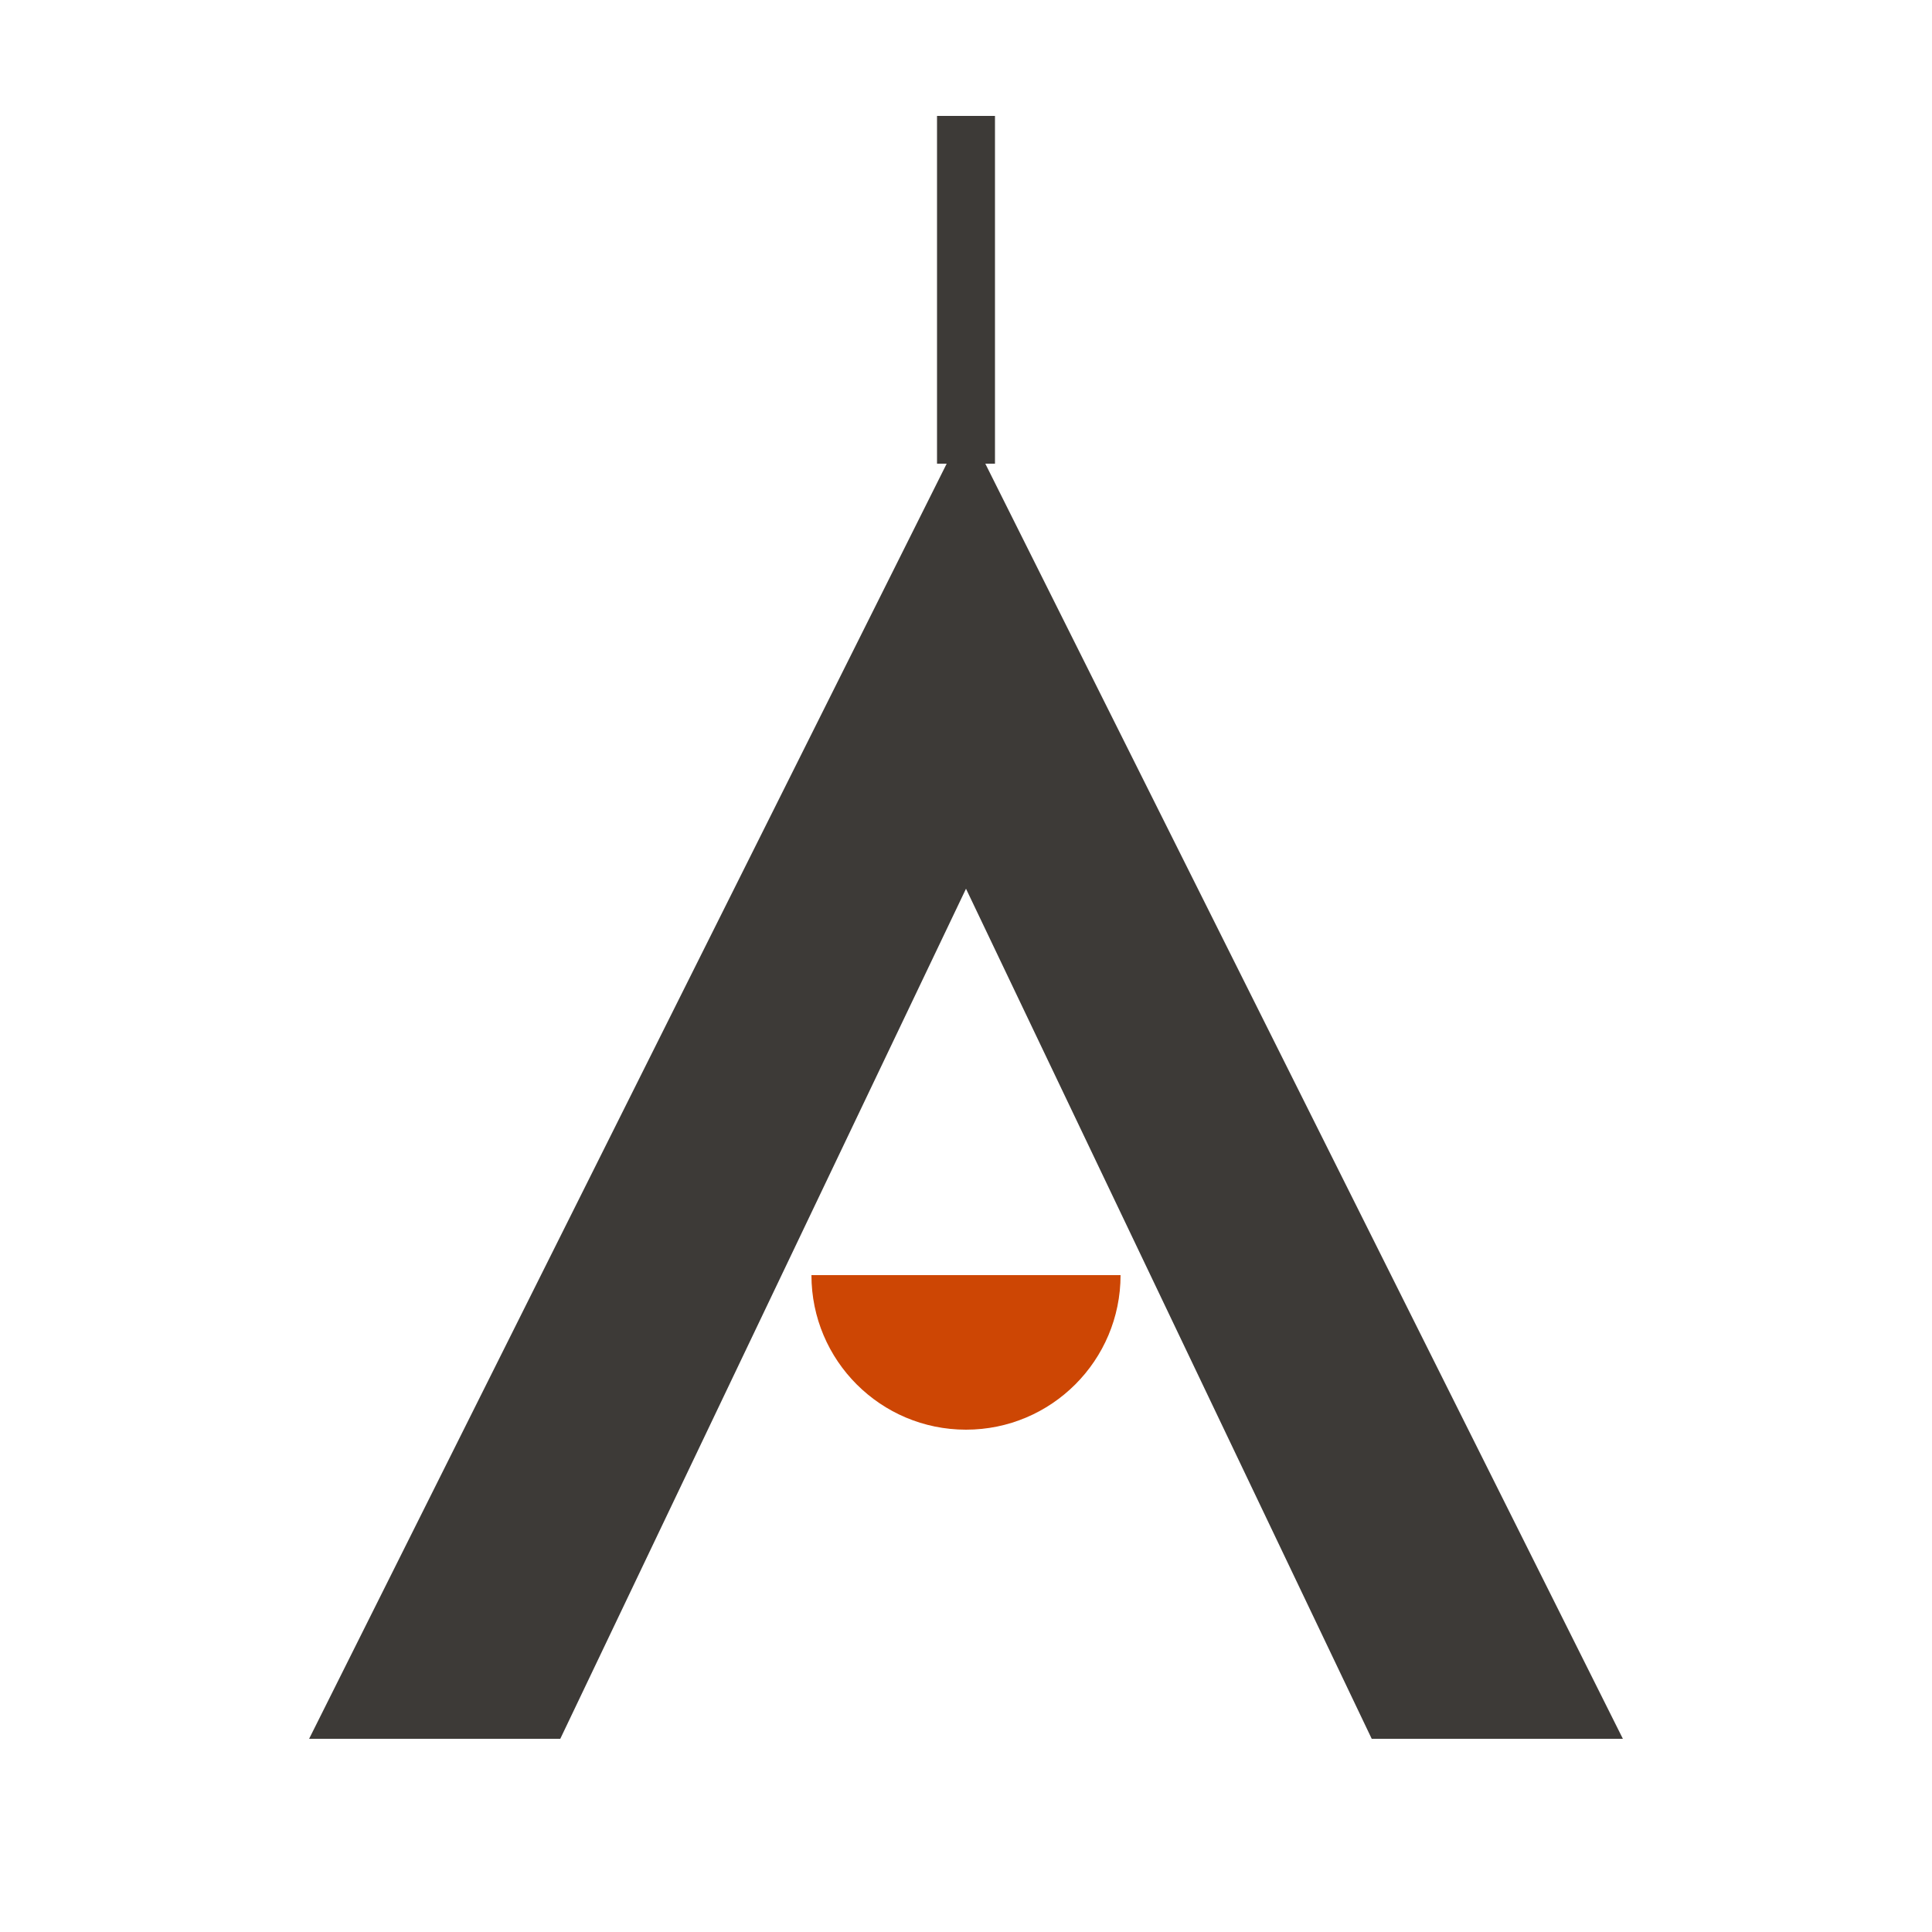
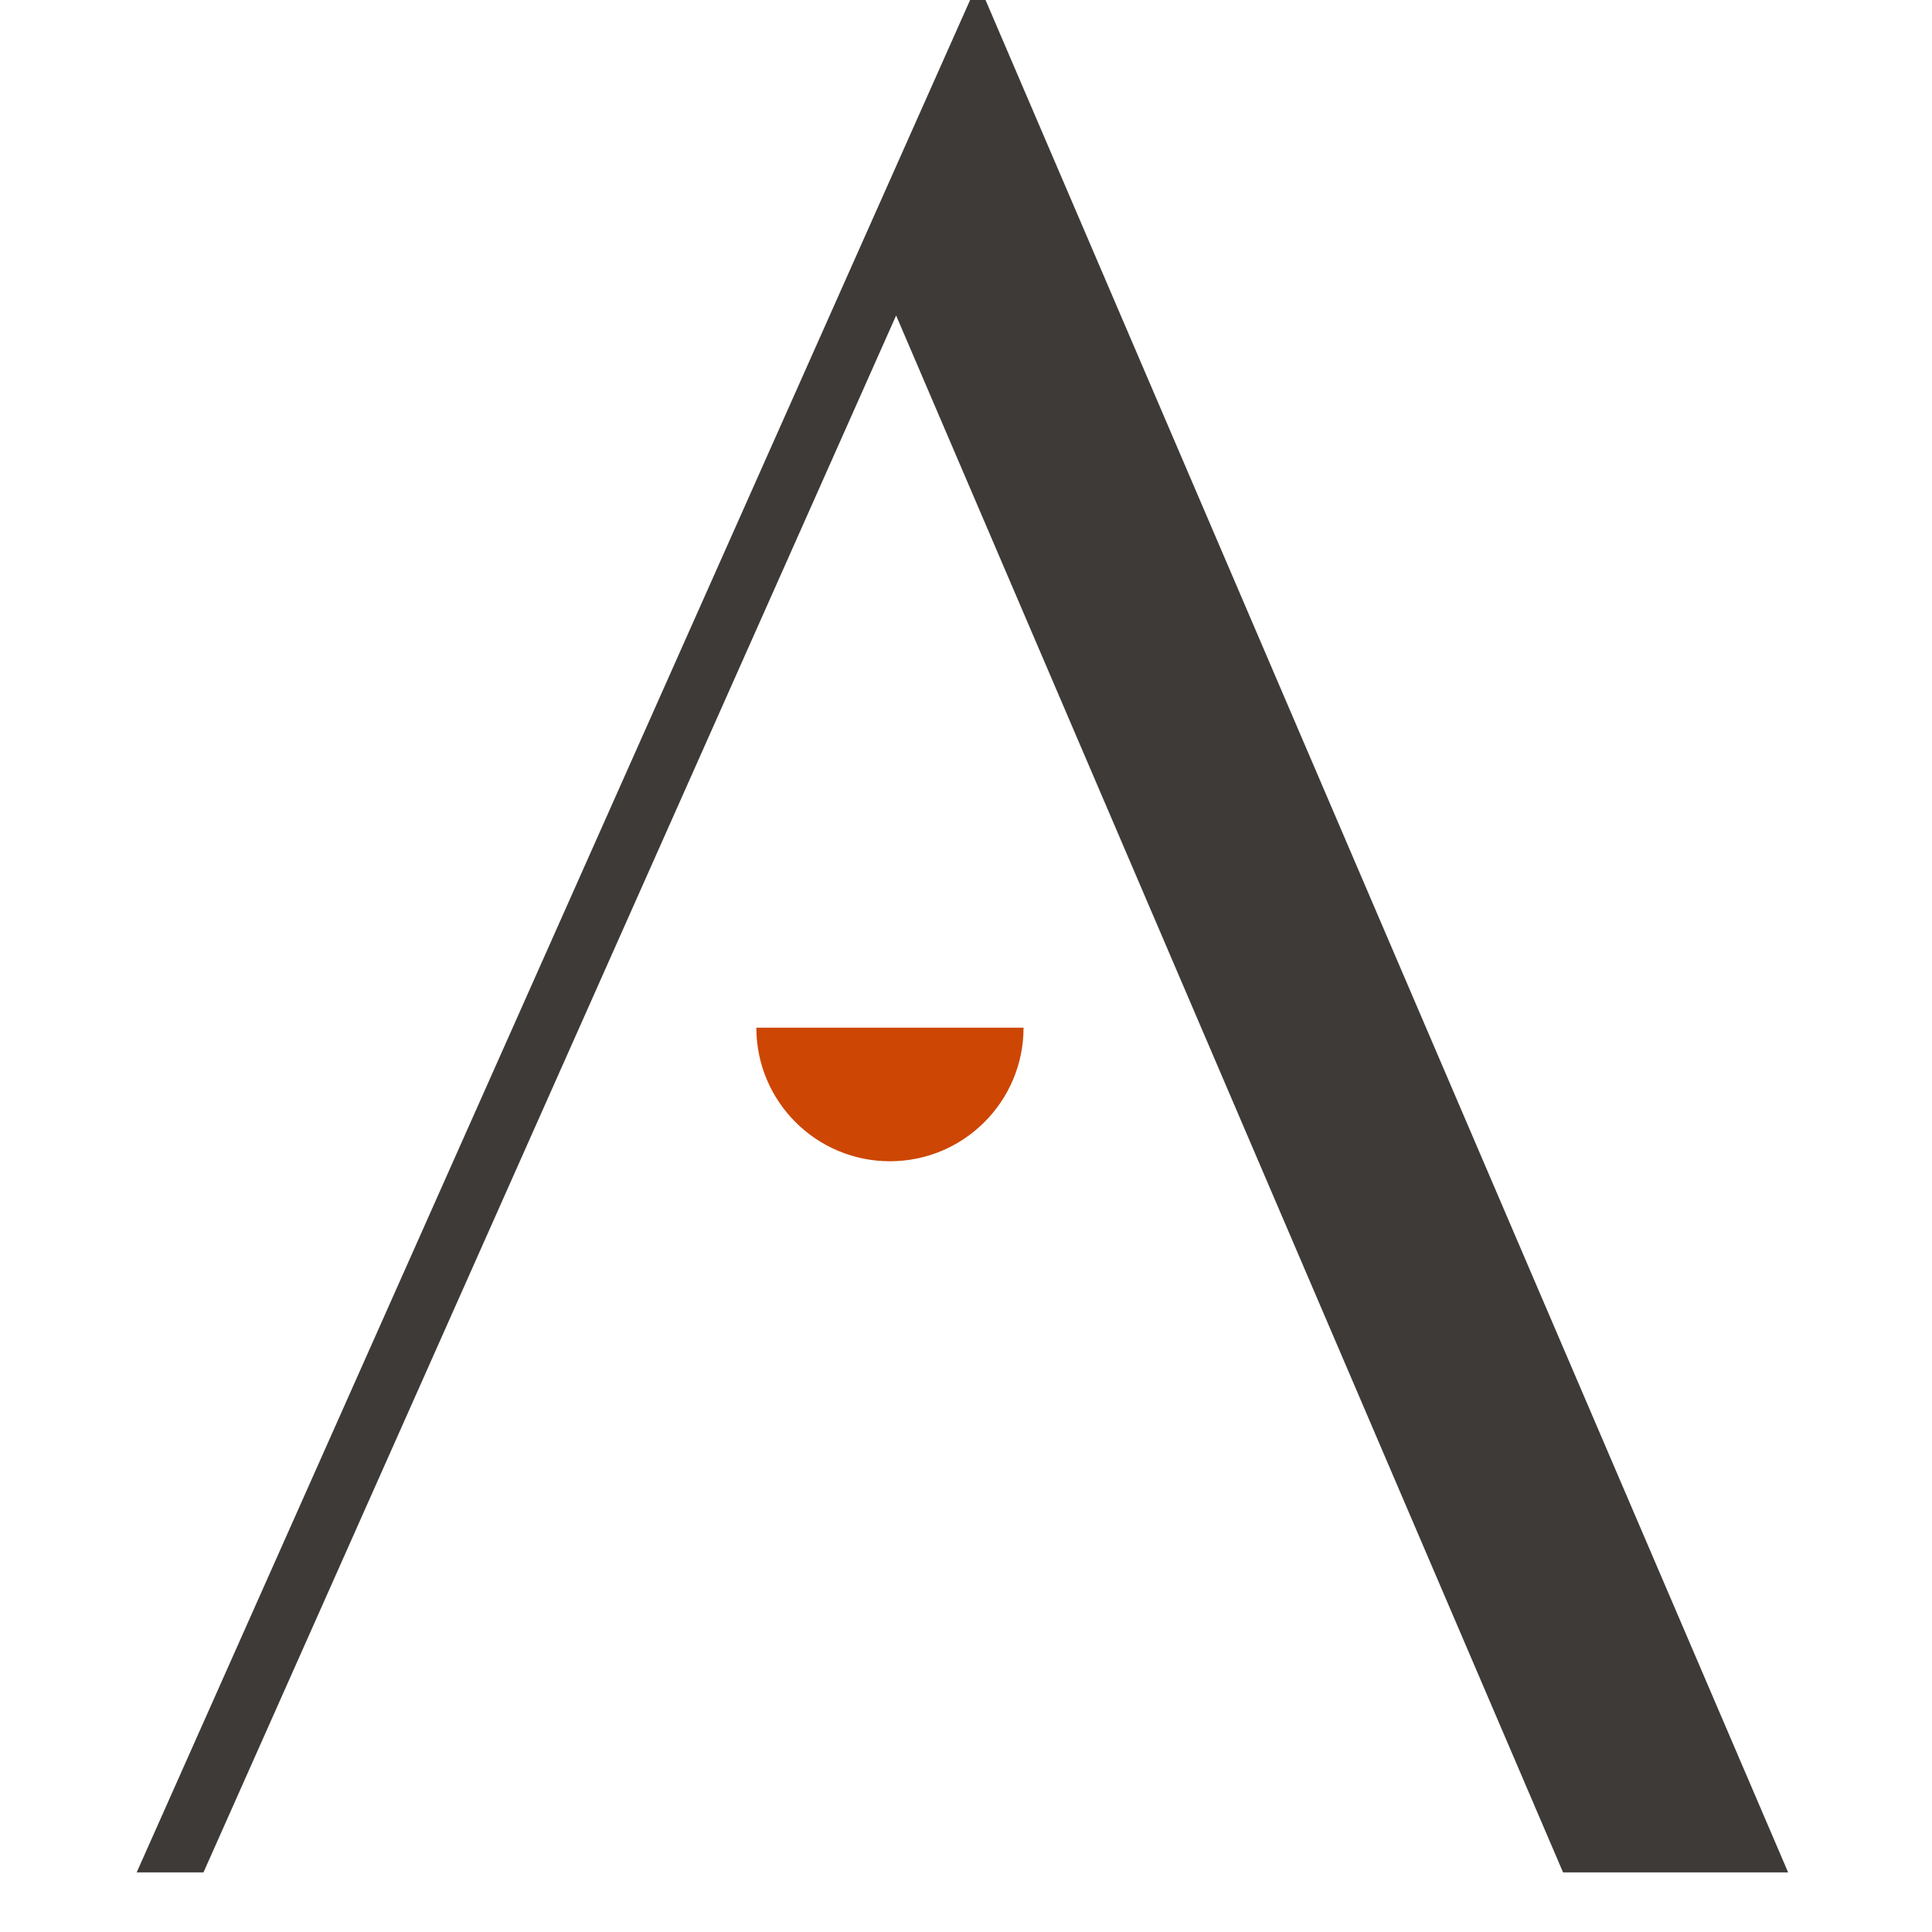
- <svg xmlns="http://www.w3.org/2000/svg" viewBox="0 0 100 100" width="512" height="512">
-   <path d="M50 6 V24" stroke="#3D3A37" stroke-width="3" />
-   <path d="M50 22 L16 90 H29 L50 46 L71 90 H84Z" fill="#3D3A37" />
-   <path d="M42 66 A8 8 0 0 0 58 66Z" fill="#CD4604" />
+ <svg xmlns="http://www.w3.org/2000/svg" viewBox="0 0 162 188" width="512" height="512">
+   <path d="M81.4 0 L0.3 182.2 L6.8 182.2 L74.2 30.7 L139.1 182.2 L161 182.2 L82.9 0Z" fill="#3D3A37" />
+   <path d="M60.6 100 A13 13 0 0 0 86.6 100Z" fill="#CD4604" />
</svg>
